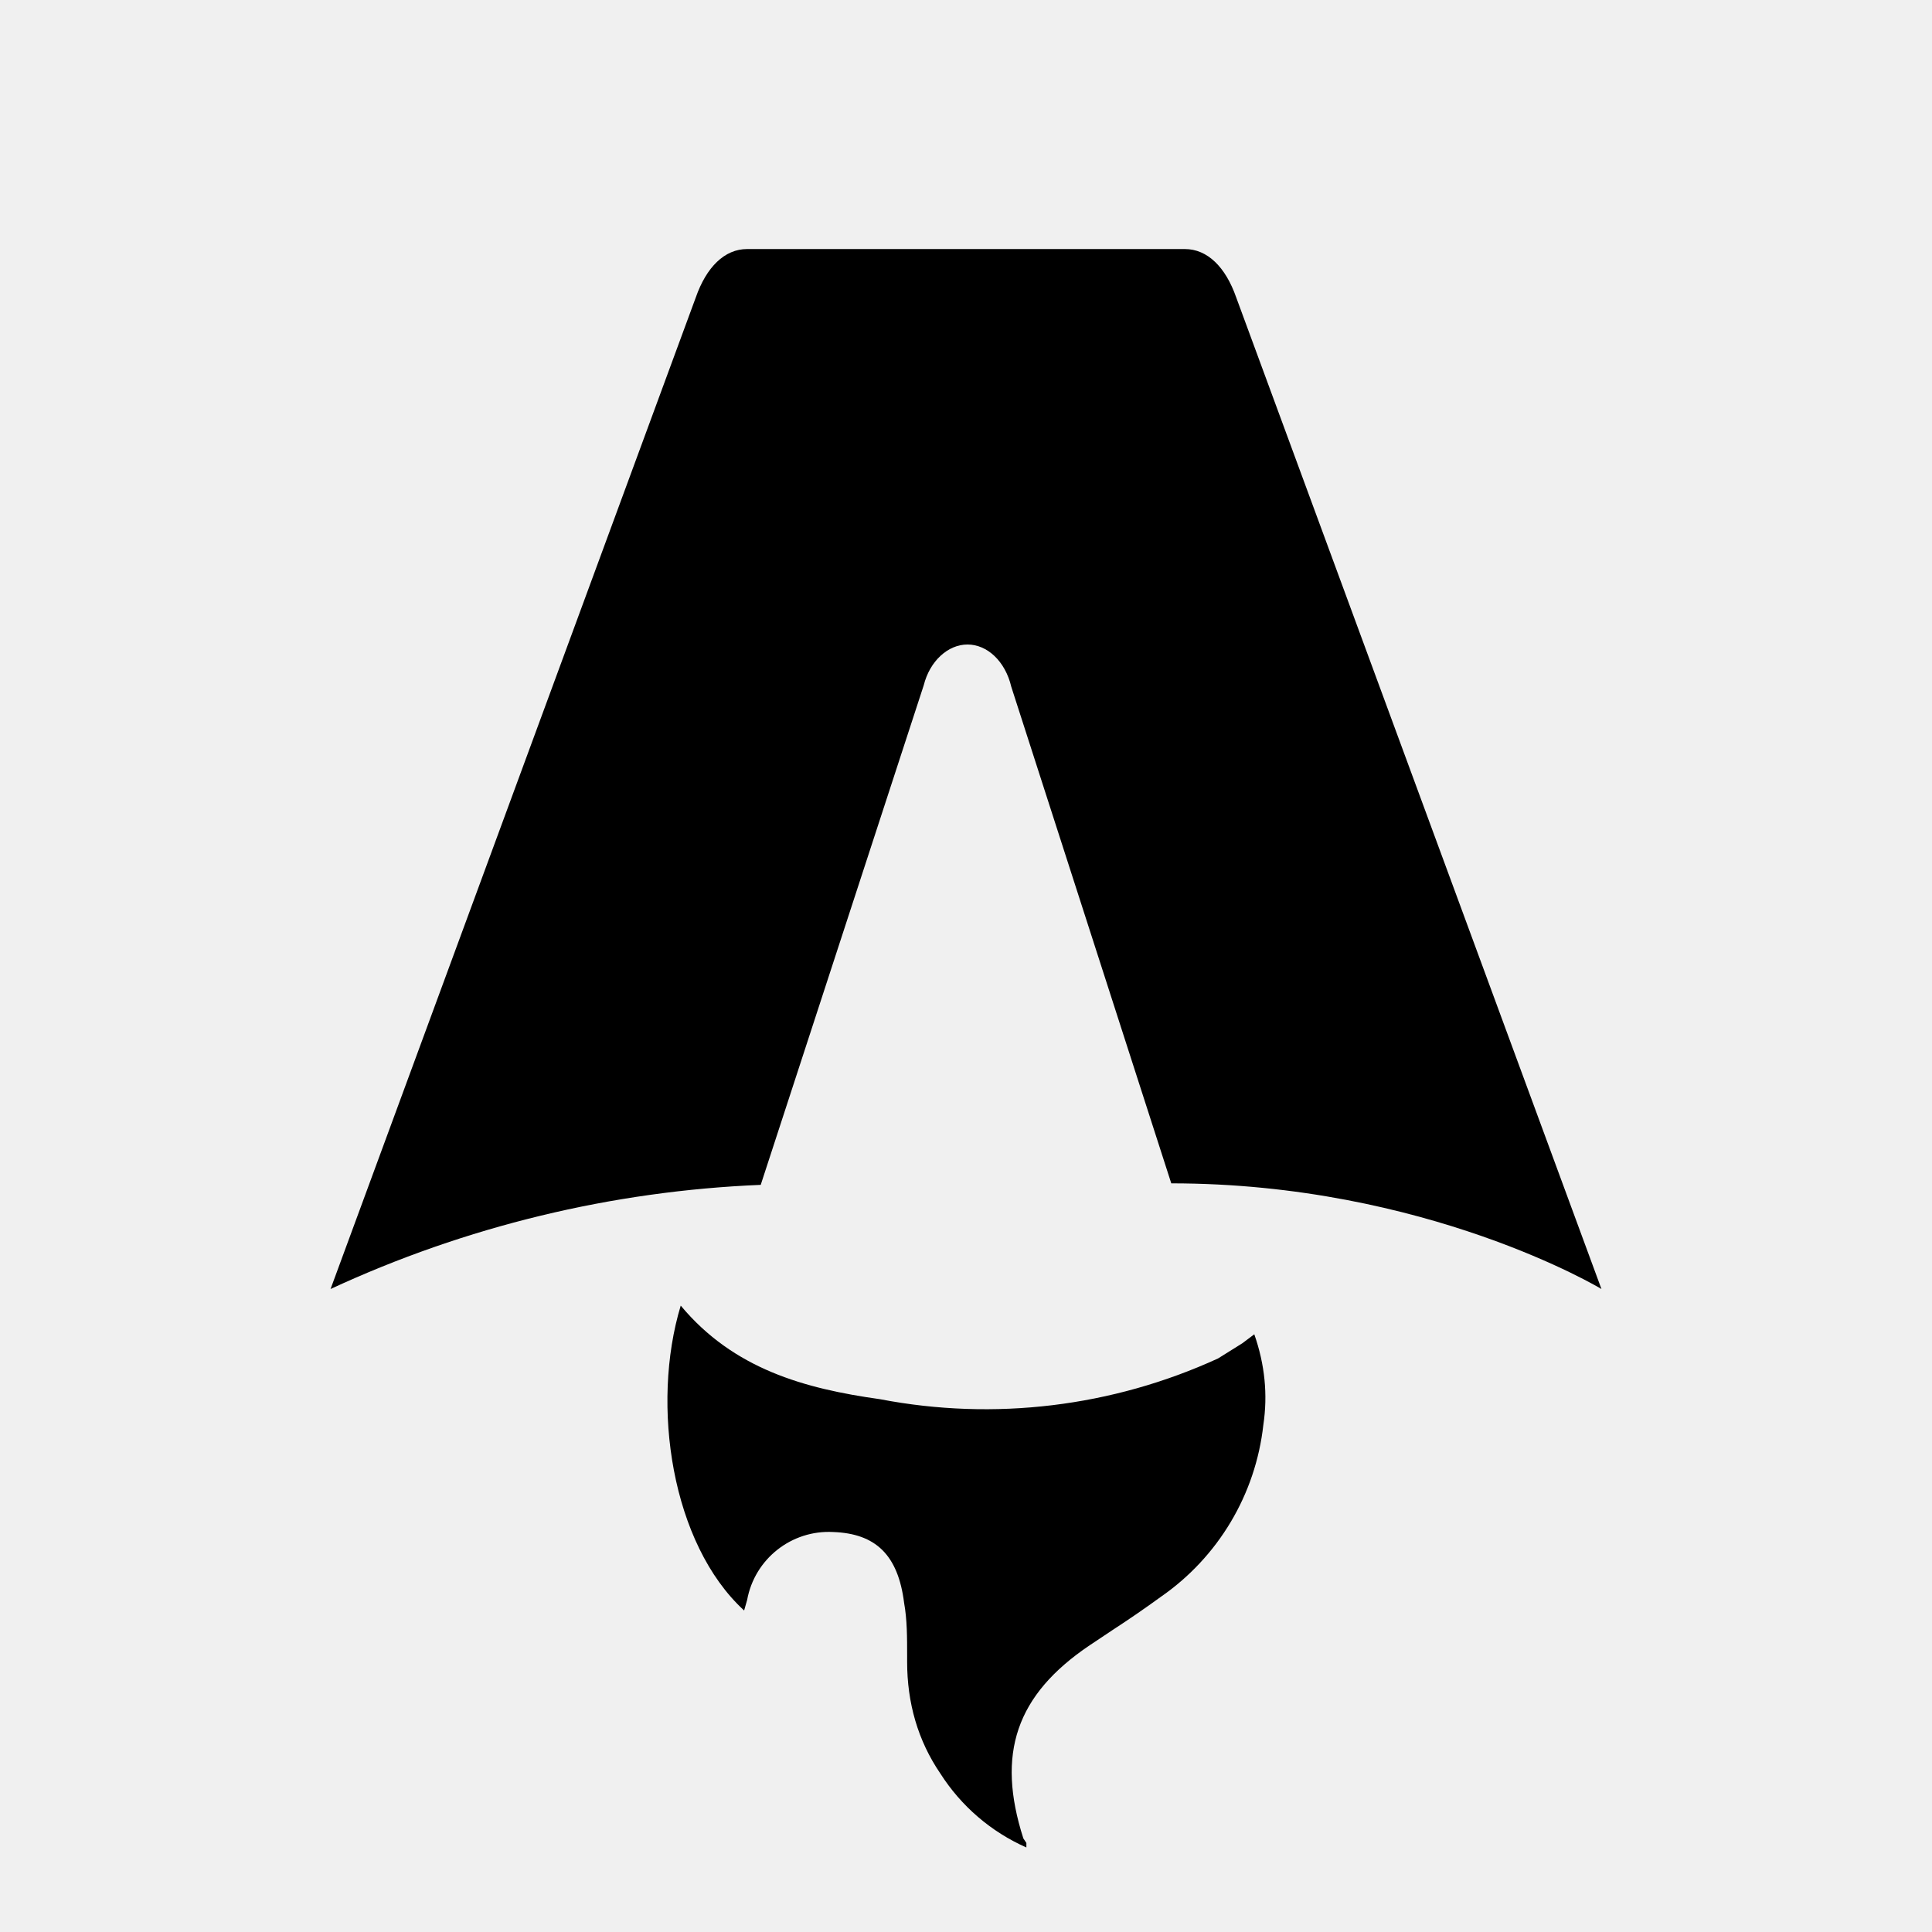
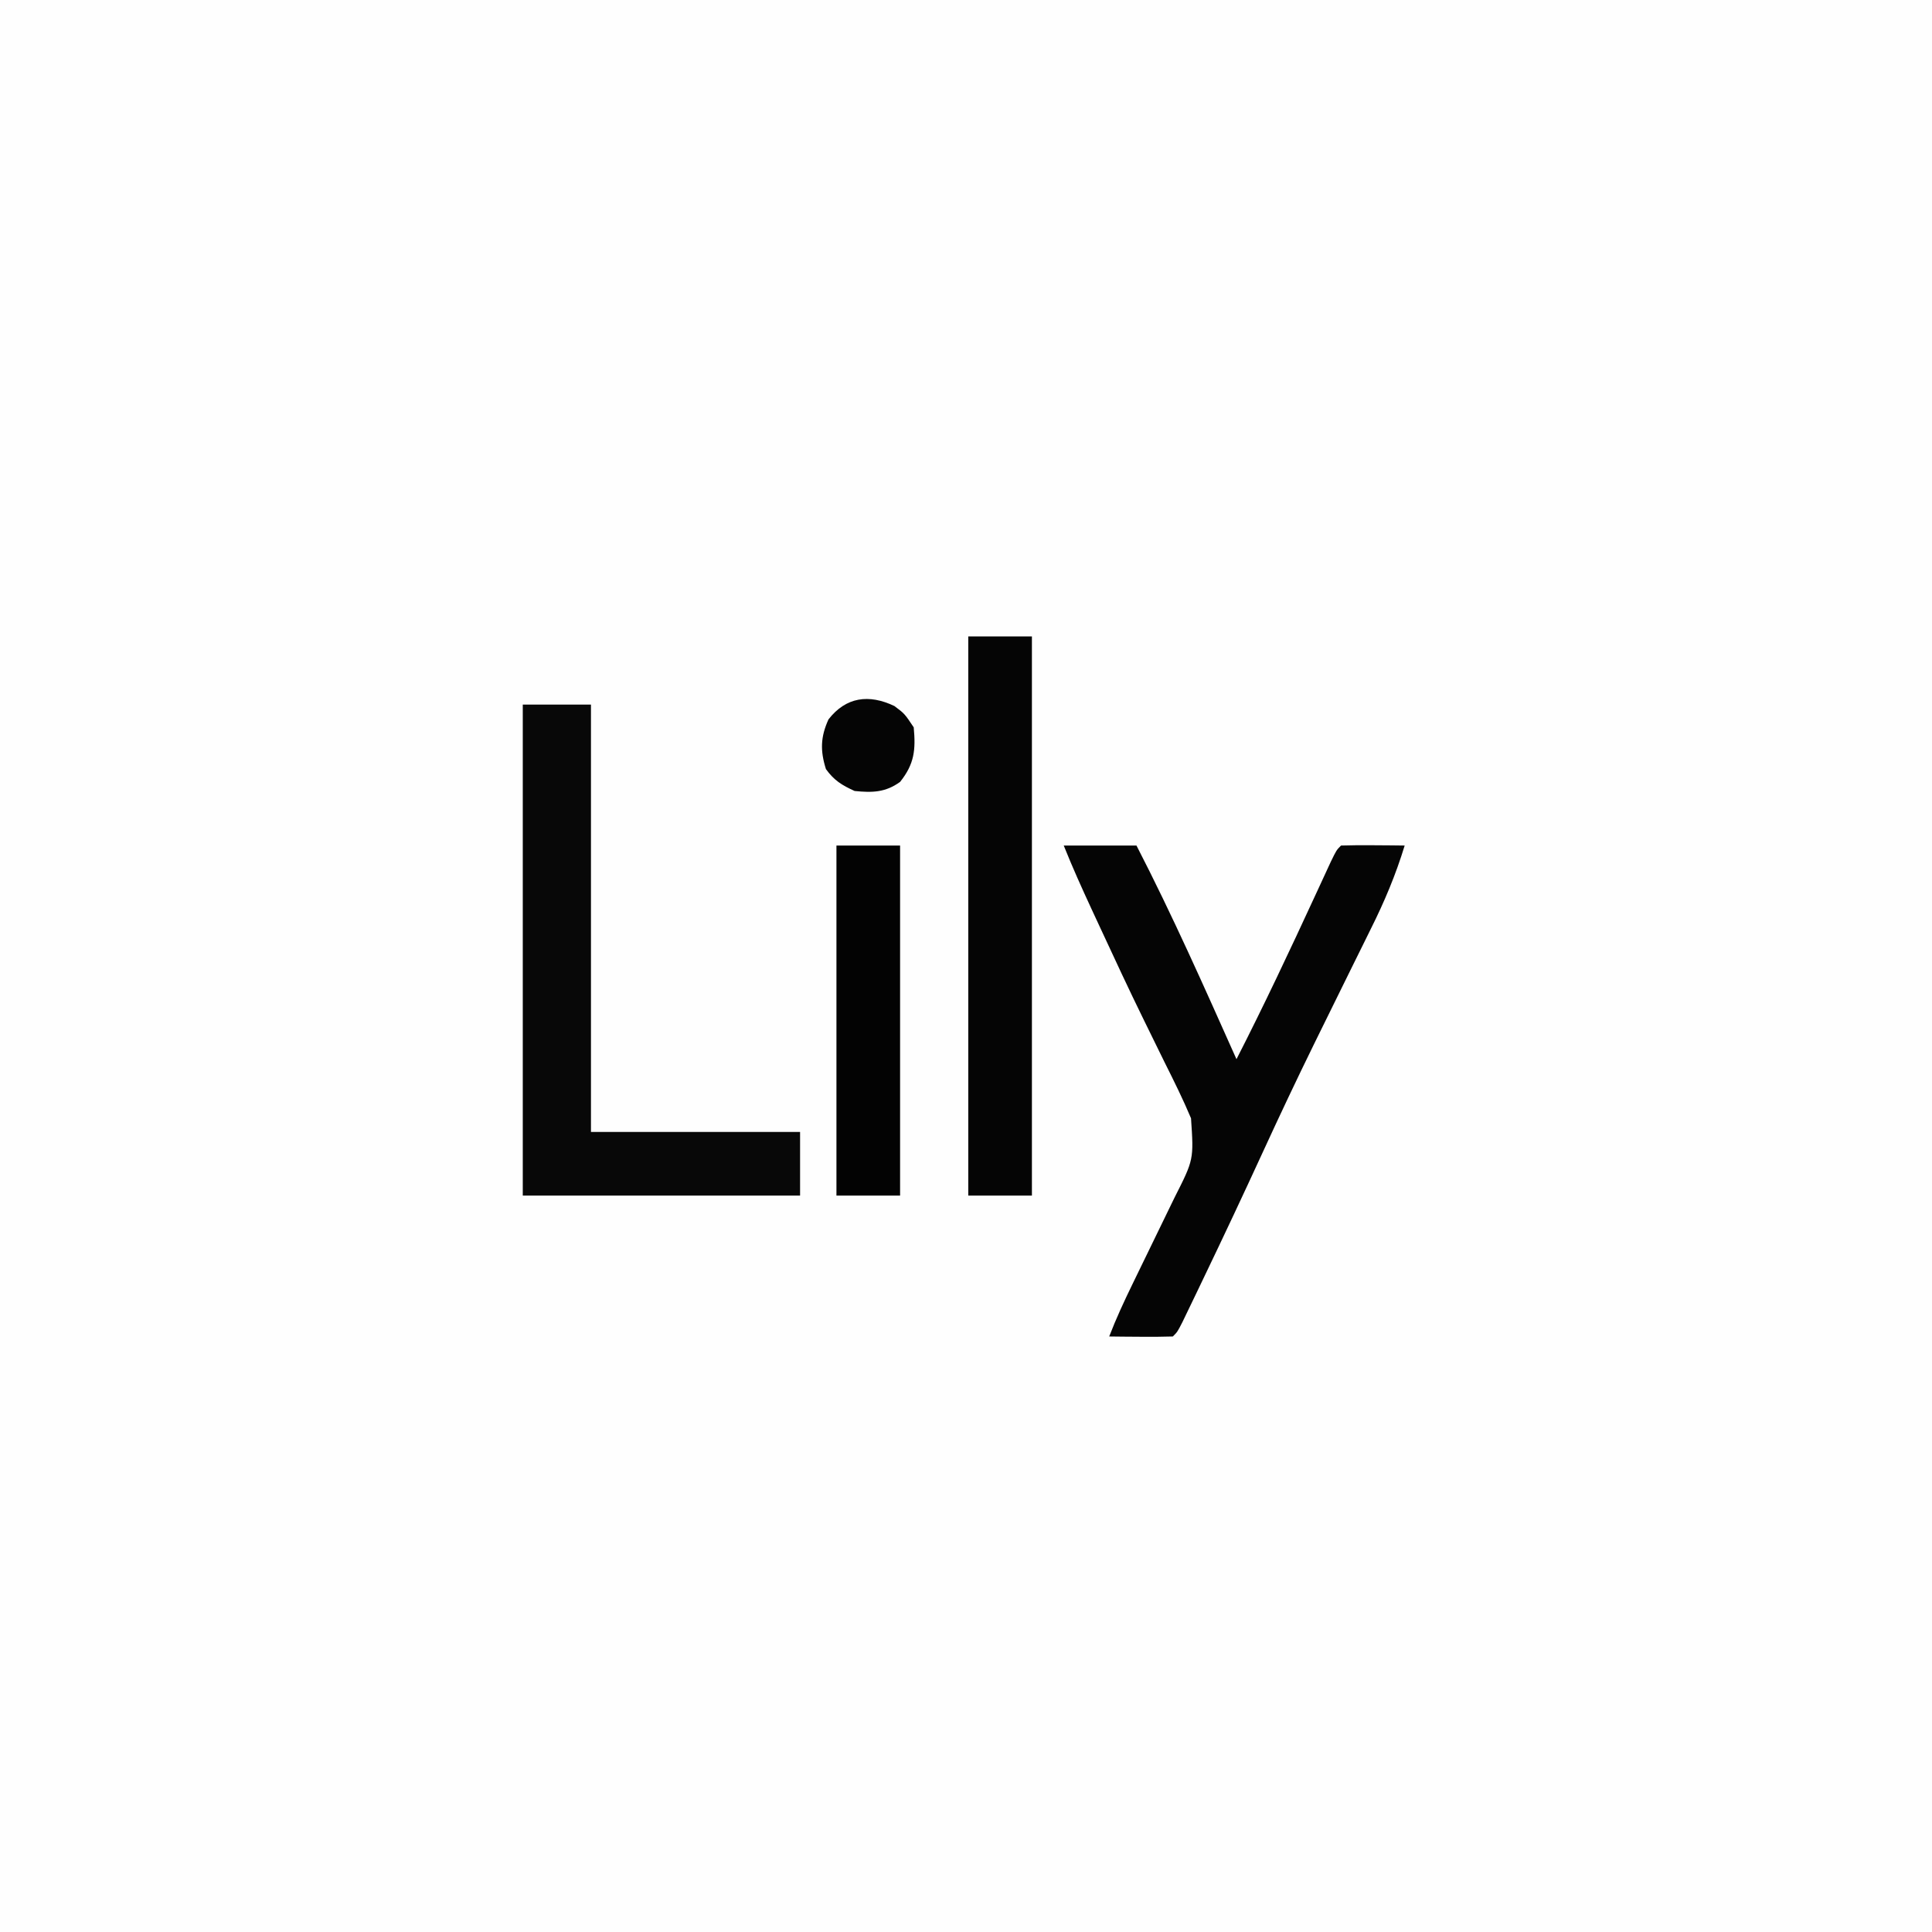
- <svg xmlns="http://www.w3.org/2000/svg" fill="none" viewBox="0 0 128 128">
-   <path d="M50.4 78.5a75.1 75.1 0 0 0-28.5 6.9l24.2-65.7c.7-2 1.9-3.2 3.4-3.2h29c1.5 0 2.7 1.2 3.4 3.2l24.2 65.7s-11.6-7-28.5-7L67 45.5c-.4-1.7-1.6-2.8-2.9-2.8-1.3 0-2.5 1.1-2.9 2.7L50.4 78.5Zm-1.1 28.2Zm-4.2-20.2c-2 6.6-.6 15.8 4.2 20.2a17.5 17.5 0 0 1 .2-.7 5.5 5.5 0 0 1 5.7-4.5c2.8.1 4.3 1.5 4.7 4.7.2 1.1.2 2.3.2 3.5v.4c0 2.7.7 5.2 2.2 7.4a13 13 0 0 0 5.7 4.9v-.3l-.2-.3c-1.8-5.6-.5-9.5 4.4-12.8l1.5-1a73 73 0 0 0 3.2-2.2 16 16 0 0 0 6.8-11.4c.3-2 .1-4-.6-6l-.8.6-1.6 1a37 37 0 0 1-22.4 2.7c-5-.7-9.7-2-13.2-6.2Z" />
-   <style>
-         path { fill: #000; }
-         @media (prefers-color-scheme: dark) {
-             path { fill: #FFF; }
-         }
-     </style>
+ <svg xmlns="http://www.w3.org/2000/svg" version="1.1" width="425" height="425">
+   <path d="M0 0 C140.25 0 280.5 0 425 0 C425 140.25 425 280.5 425 425 C284.75 425 144.5 425 0 425 C0 284.75 0 144.5 0 0 Z " fill="#FEFEFE" transform="translate(0,0)" />
+   <path d="M0 0 C5.28 0 10.56 0 16 0 C23.935 15.393 30.937 31.194 38 47 C44.074 35.115 49.744 23.063 55.338 10.947 C55.639 10.299 55.939 9.651 56.248 8.983 C57.077 7.194 57.902 5.404 58.728 3.614 C60 1 60 1 61 0 C63.353 -0.073 65.708 -0.084 68.062 -0.062 C69.998 -0.049 69.998 -0.049 71.973 -0.035 C72.972 -0.024 73.971 -0.012 75 0 C73.047 6.406 70.562 12.317 67.57 18.301 C67.144 19.167 66.717 20.033 66.277 20.925 C65.368 22.769 64.456 24.613 63.542 26.455 C61.143 31.293 58.763 36.141 56.383 40.988 C55.913 41.945 55.443 42.902 54.959 43.887 C51.204 51.546 47.561 59.249 44 67 C39.662 76.435 35.25 85.829 30.75 95.188 C30.188 96.36 29.626 97.532 29.047 98.74 C28.531 99.81 28.016 100.879 27.484 101.98 C27.028 102.928 26.571 103.876 26.101 104.852 C25 107 25 107 24 108 C21.647 108.073 19.292 108.084 16.938 108.062 C15.002 108.049 15.002 108.049 13.027 108.035 C12.028 108.024 11.029 108.012 10 108 C11.525 104.034 13.293 100.234 15.152 96.414 C15.453 95.794 15.754 95.174 16.064 94.535 C17.02 92.564 17.979 90.595 18.938 88.625 C20.198 86.035 21.457 83.443 22.715 80.852 C23.273 79.705 23.831 78.559 24.406 77.377 C28.61 69.076 28.61 69.076 28 60 C26.258 55.848 24.266 51.837 22.25 47.812 C21.07 45.411 19.891 43.009 18.715 40.605 C18.411 39.988 18.108 39.37 17.795 38.734 C14.367 31.745 11.084 24.689 7.812 17.625 C7.26 16.438 6.708 15.25 6.14 14.027 C3.986 9.378 1.904 4.759 0 0 Z " fill="#050505" transform="translate(234,186)" />
+   <path d="M0 0 C4.95 0 9.9 0 15 0 C15 31.02 15 62.04 15 94 C30.18 94 45.36 94 61 94 C61 98.62 61 103.24 61 108 C40.87 108 20.74 108 0 108 C0 72.36 0 36.72 0 0 Z " fill="#080808" transform="translate(115,155)" />
+   <path d="M0 0 C4.62 0 9.24 0 14 0 C14 40.59 14 81.18 14 123 C9.38 123 4.76 123 0 123 C0 82.41 0 41.82 0 0 Z " fill="#050505" transform="translate(213,140)" />
+   <path d="M0 0 C4.62 0 9.24 0 14 0 C14 25.41 14 50.82 14 77 C9.38 77 4.76 77 0 77 C0 51.59 0 26.18 0 0 Z " fill="#030303" transform="translate(184,186)" />
+   <path d="M0 0 C2.25 1.688 2.25 1.688 4.25 4.688 C4.71 9.652 4.401 12.749 1.25 16.688 C-1.965 19.016 -4.858 19.085 -8.75 18.688 C-11.559 17.411 -13.251 16.377 -15.062 13.875 C-16.335 9.827 -16.259 6.808 -14.5 2.938 C-10.662 -1.997 -5.623 -2.684 0 0 Z " fill="#050505" transform="translate(196.75,155.3125)" />
</svg>
